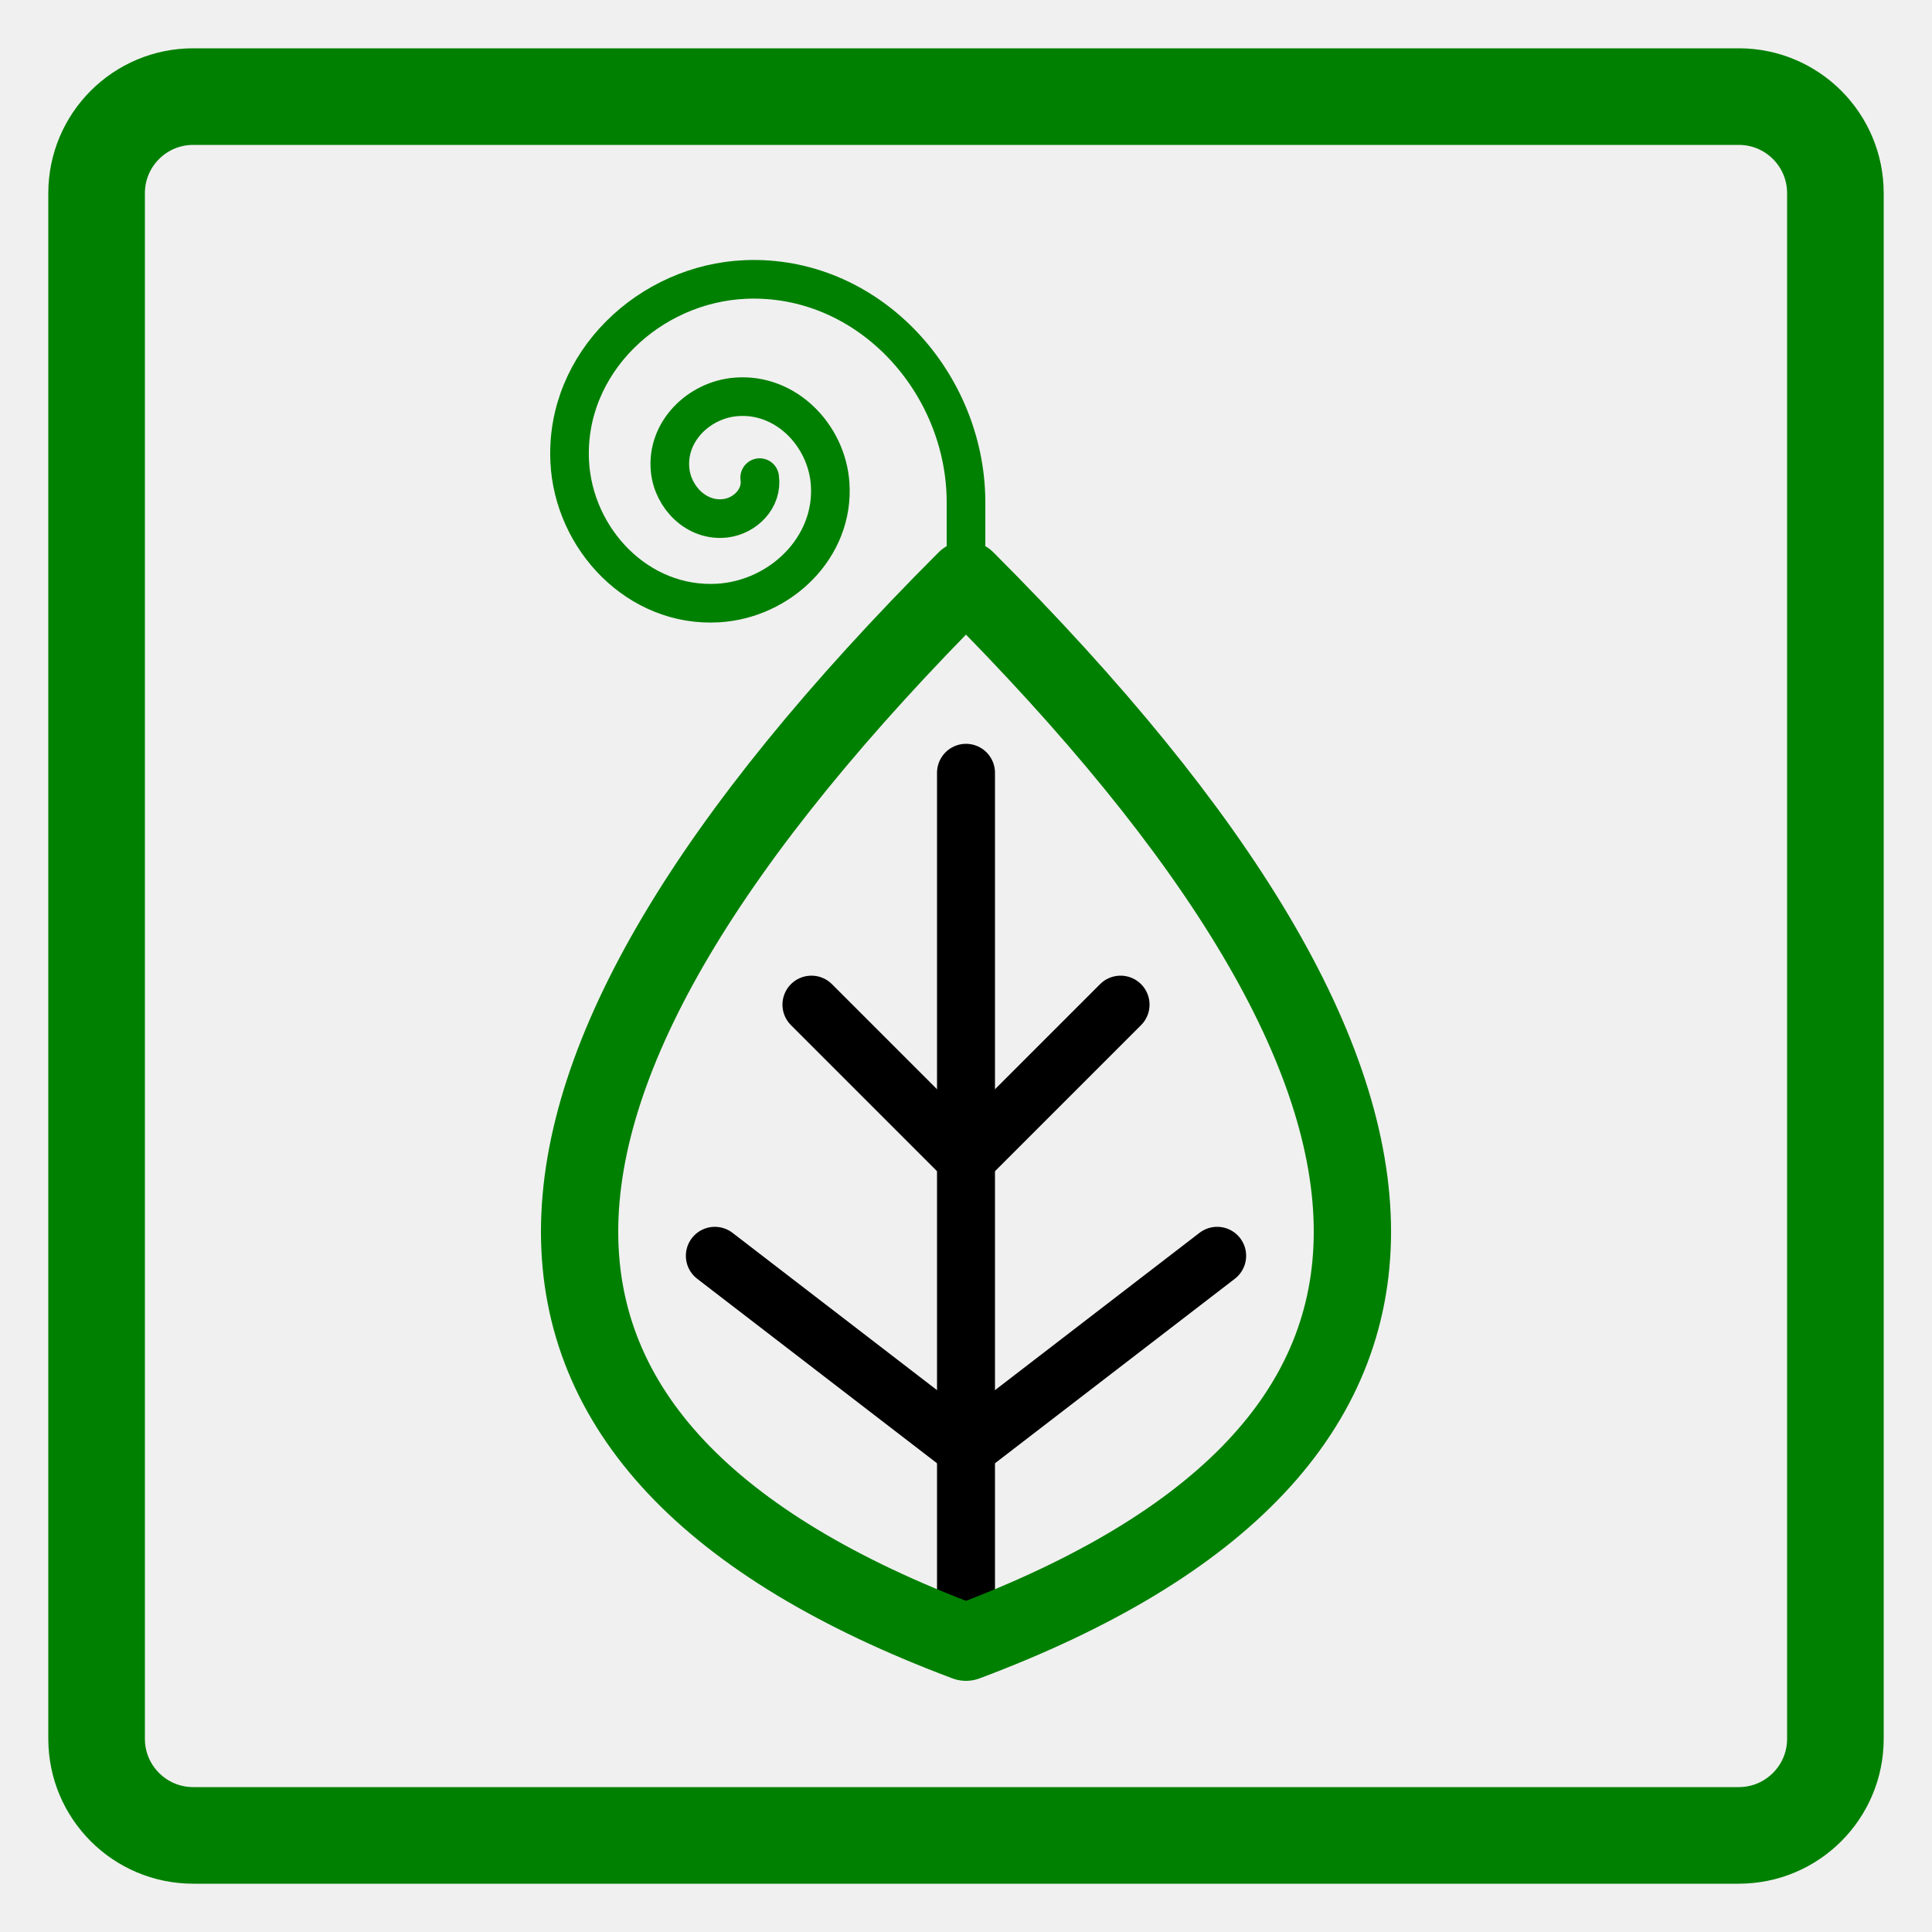
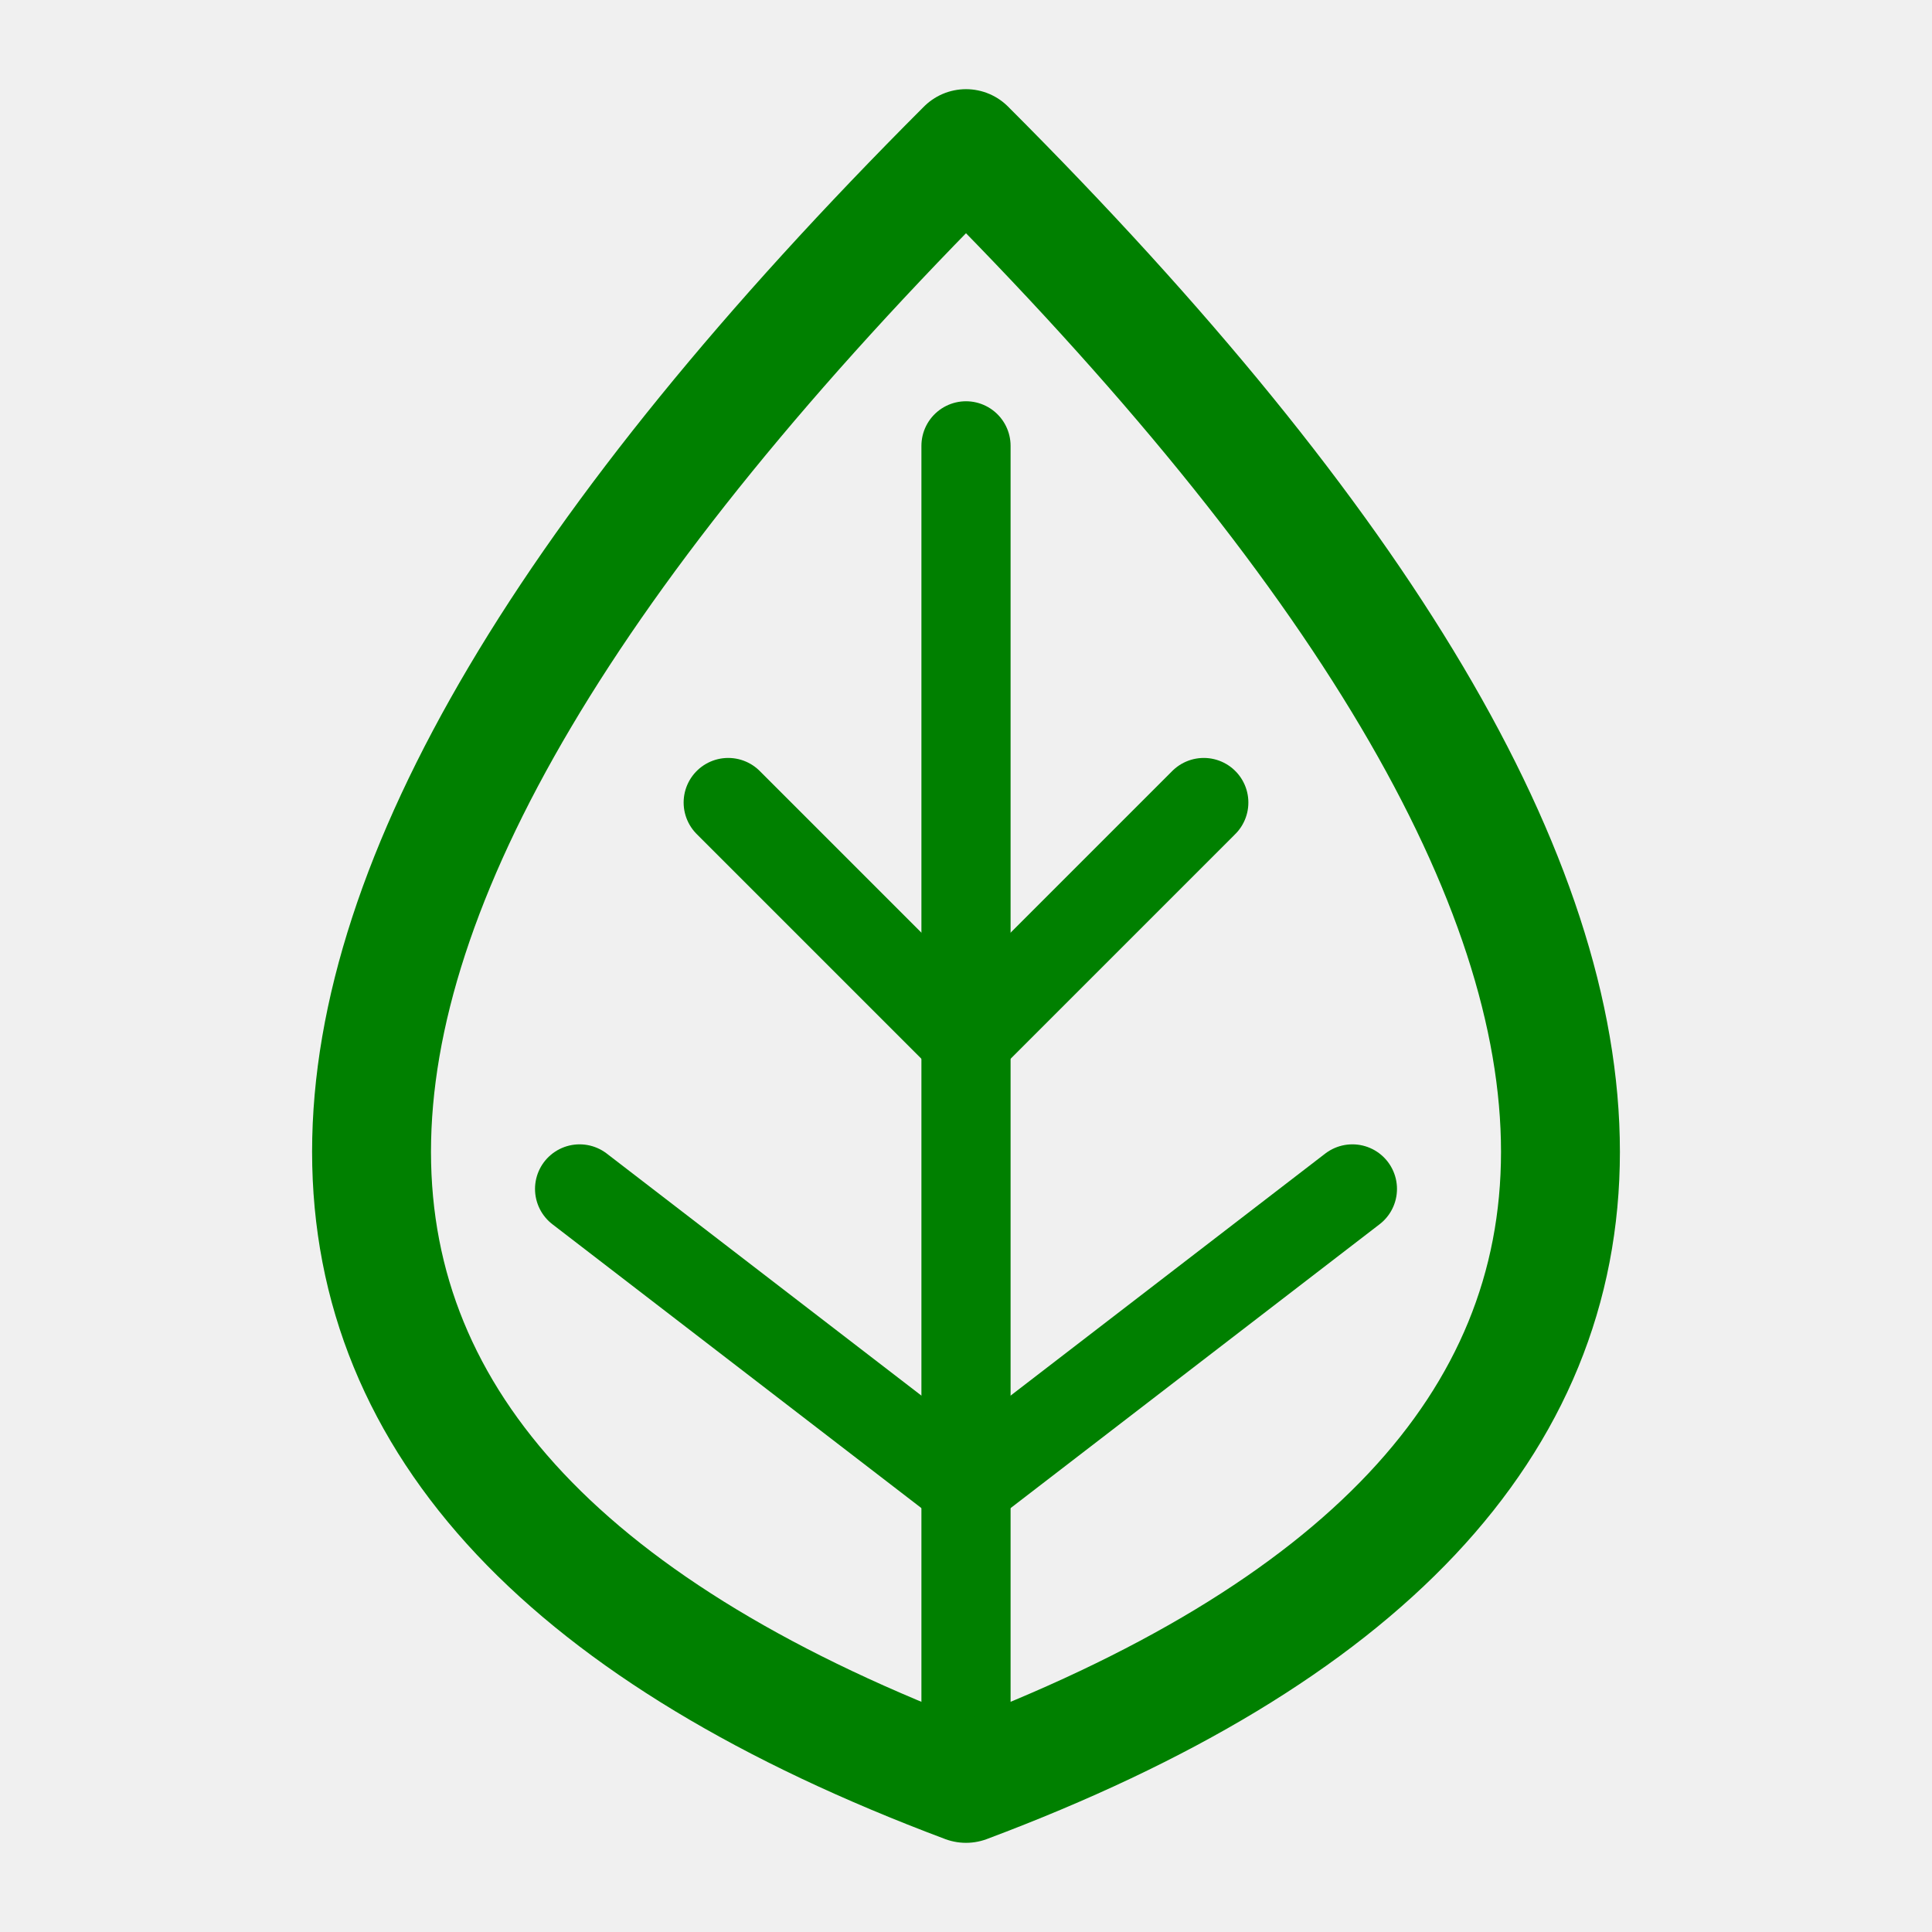
- <svg xmlns="http://www.w3.org/2000/svg" width="100px" height="100px" version="1.1" id="svg20">
+ <svg xmlns="http://www.w3.org/2000/svg" viewBox="30 25 40 65" preserveAspectRatio="meet" width="100px" height="100px" version="1.1" id="svg20">
  <defs id="defs24" />
-   <g class="rect" id="g6">
-     <rect width="90" height="90" fill="#ffffff" fill-opacity="0" stroke="#008000" stroke-width="5" stroke-linecap="round" stroke-linejoin="round" rx="5" x="5" y="5" id="rect4" />
-   </g>
  <g class="lines" id="g18">
-     <line x1="50" y1="40" x2="50" y2="85" stroke="#000000" stroke-width="3" stroke-linecap="round" stroke-linejoin="round" id="line14" />
-     <polyline points="37,65 50,75 63,65" fill="none" stroke="#000000" stroke-width="3" stroke-linecap="round" stroke-linejoin="round" />
-     <polyline points="42,52 50,60 58,52" fill="none" stroke="#000000" stroke-width="3" stroke-linecap="round" stroke-linejoin="round" />
+     <line x1="50" y1="40" x2="50" y2="85" stroke="#008000" stroke-width="3" stroke-linecap="round" stroke-linejoin="round" id="line14" />
+     <polyline points="37,65 50,75 63,65" fill="none" stroke="#008000" stroke-width="3" stroke-linecap="round" stroke-linejoin="round" />
+     <polyline points="42,52 50,60 58,52" fill="none" stroke="#008000" stroke-width="3" stroke-linecap="round" stroke-linejoin="round" />
  </g>
  <g class="leaf" id="g12">
    <path fill="none" stroke="#008000" stroke-width="4" stroke-linecap="round" stroke-linejoin="round" d="M50,30 Q10,70 50,85 Q90,70 50,30" id="path8" />
-     <line x1="50" y1="30" x2="50" y2="26" stroke="#008000" stroke-width="2" stroke-linecap="round" stroke-linejoin="round" id="line10" />
  </g>
-   <path style="fill:none;fill-rule:evenodd;stroke:#008000;stroke-width:2;stroke-linecap:round;stroke-linejoin:bevel;stroke-miterlimit:4;stroke-dasharray:none;stroke-opacity:1" id="path833" d="m 39.321,24.722 c 0.157,1.077 -0.751,1.98 -1.774,2.104 -1.487,0.18 -2.719,-1.078 -2.862,-2.498 -0.201,-1.99 1.488,-3.623 3.397,-3.784 2.595,-0.219 4.708,1.991 4.885,4.488 0.234,3.312 -2.595,5.991 -5.792,6.18 -4.15,0.245 -7.49,-3.31 -7.687,-7.327 -0.251,-5.119 4.147,-9.22 9.111,-9.42 6.228,-0.251 11.198,5.113 11.395,11.164 0.004,0.123 0.006,0.247 0.006,0.37" />
</svg>
